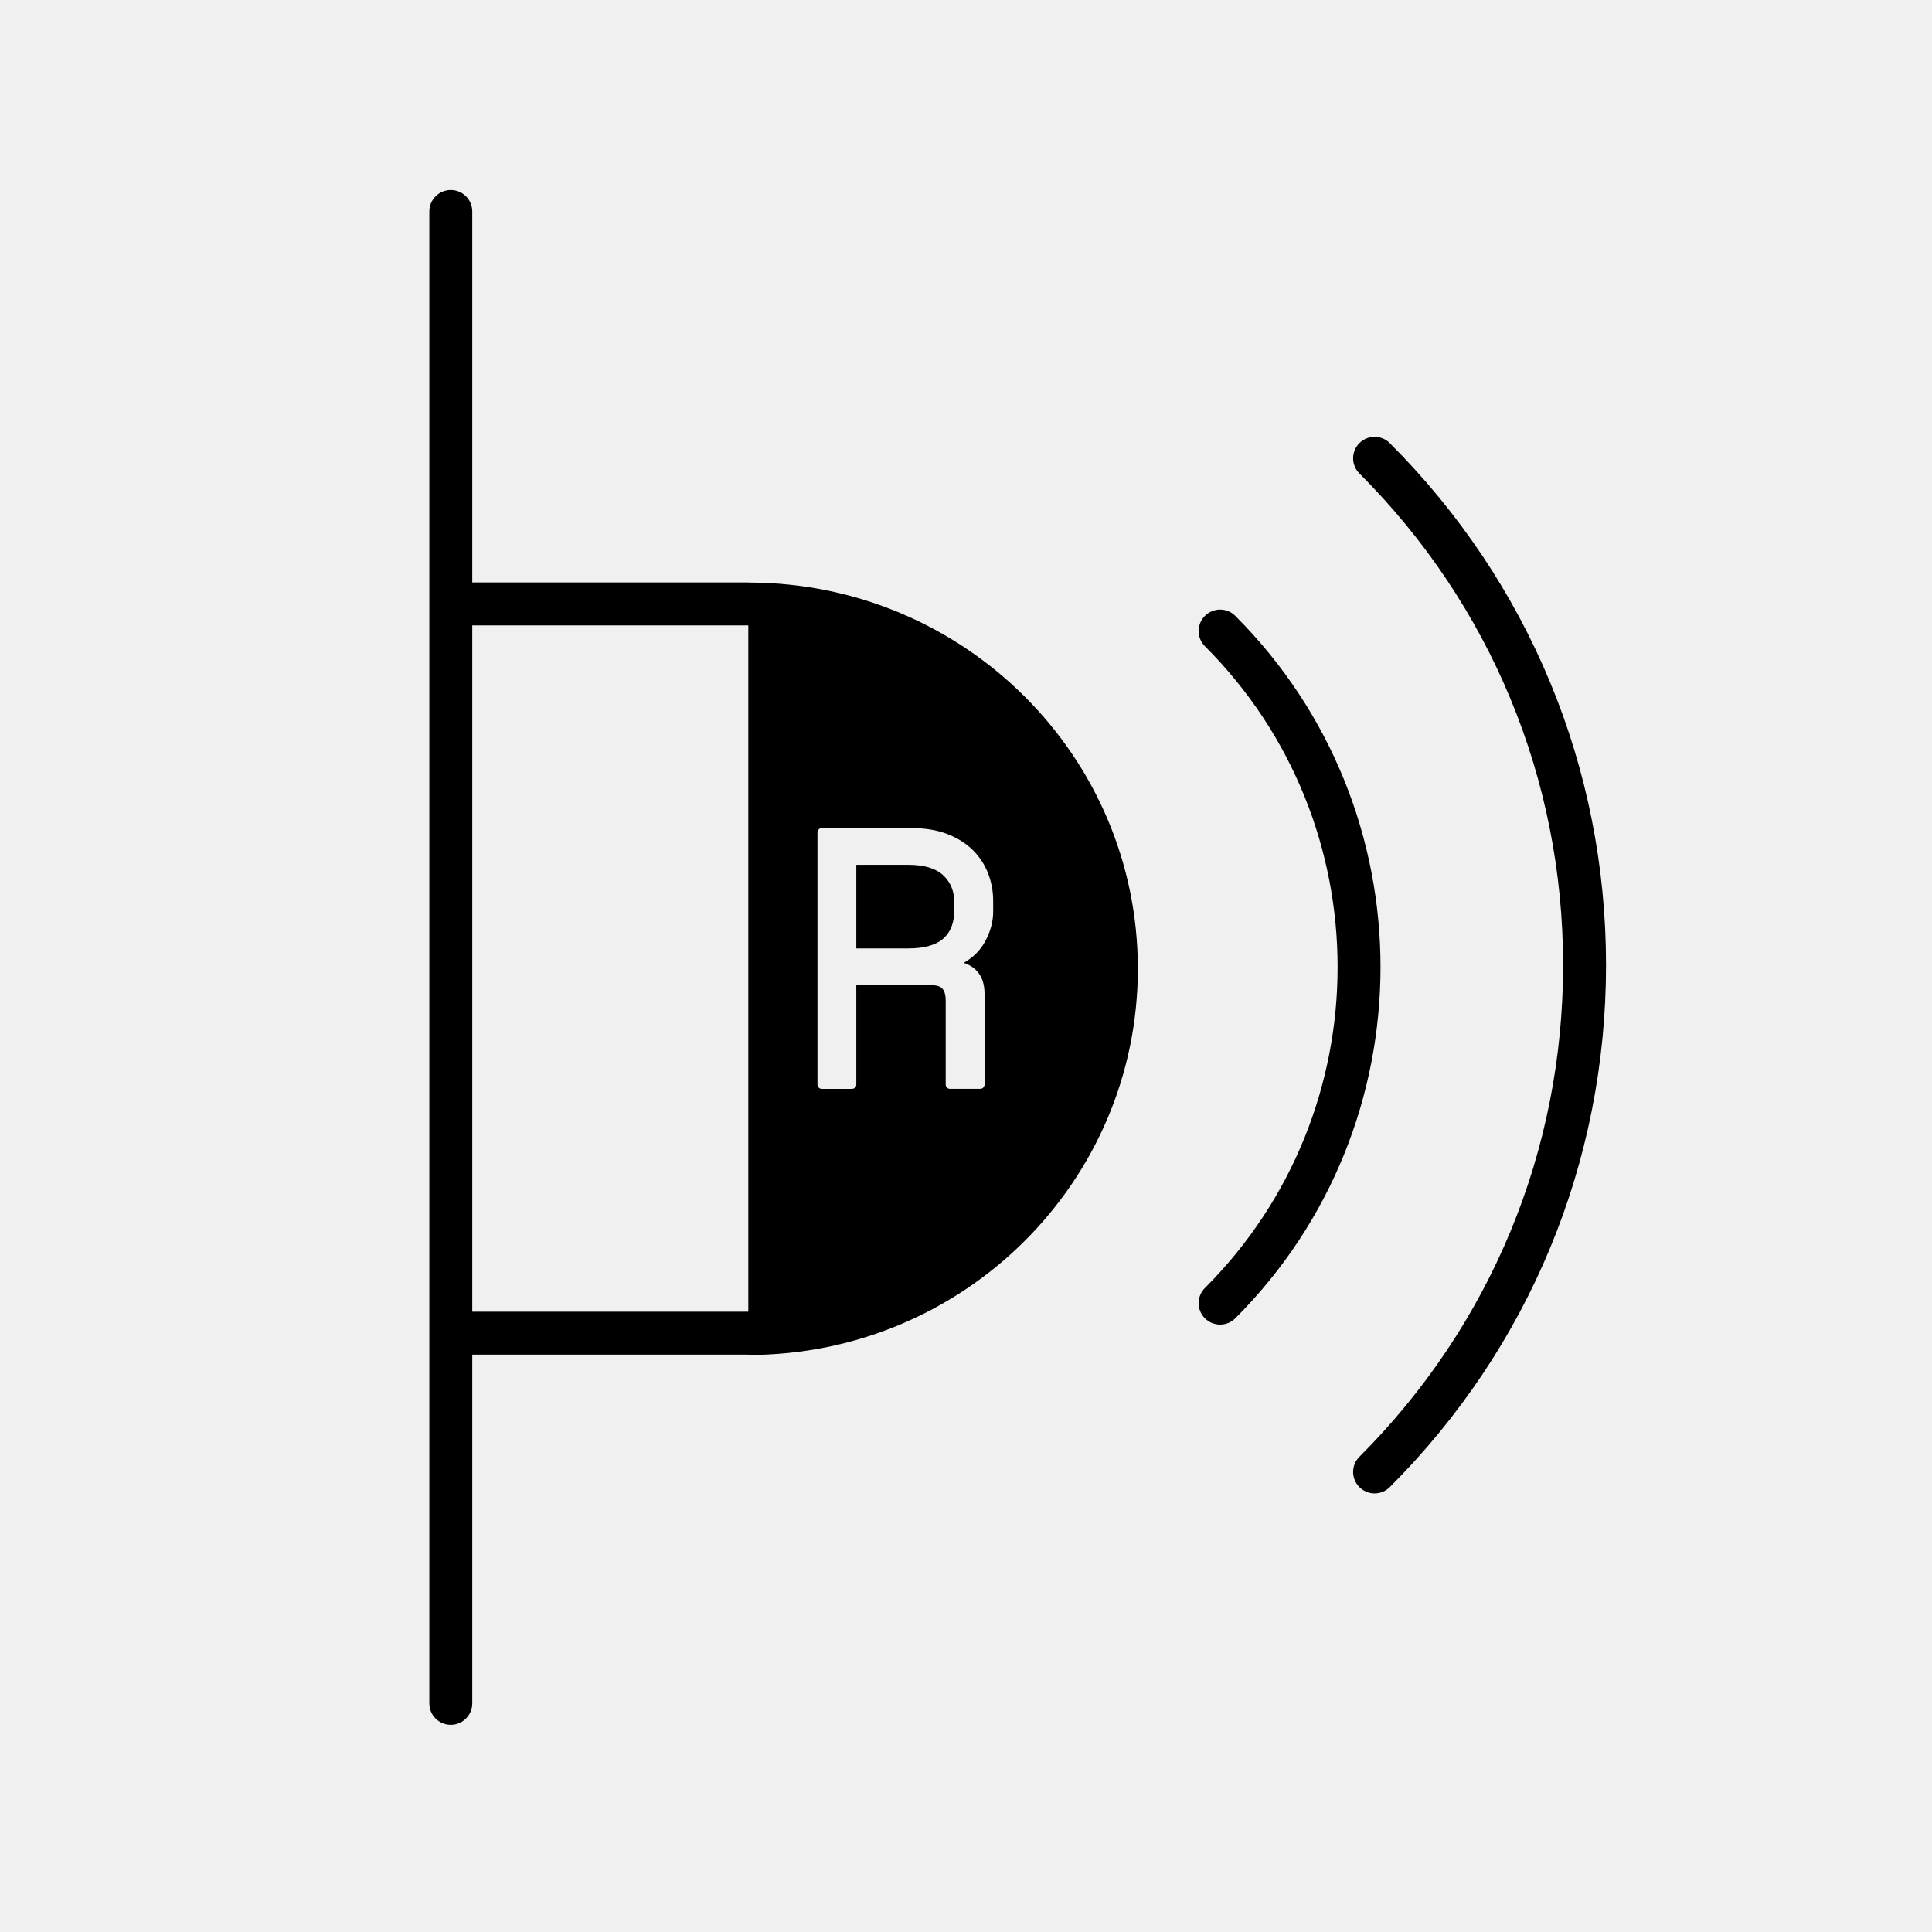
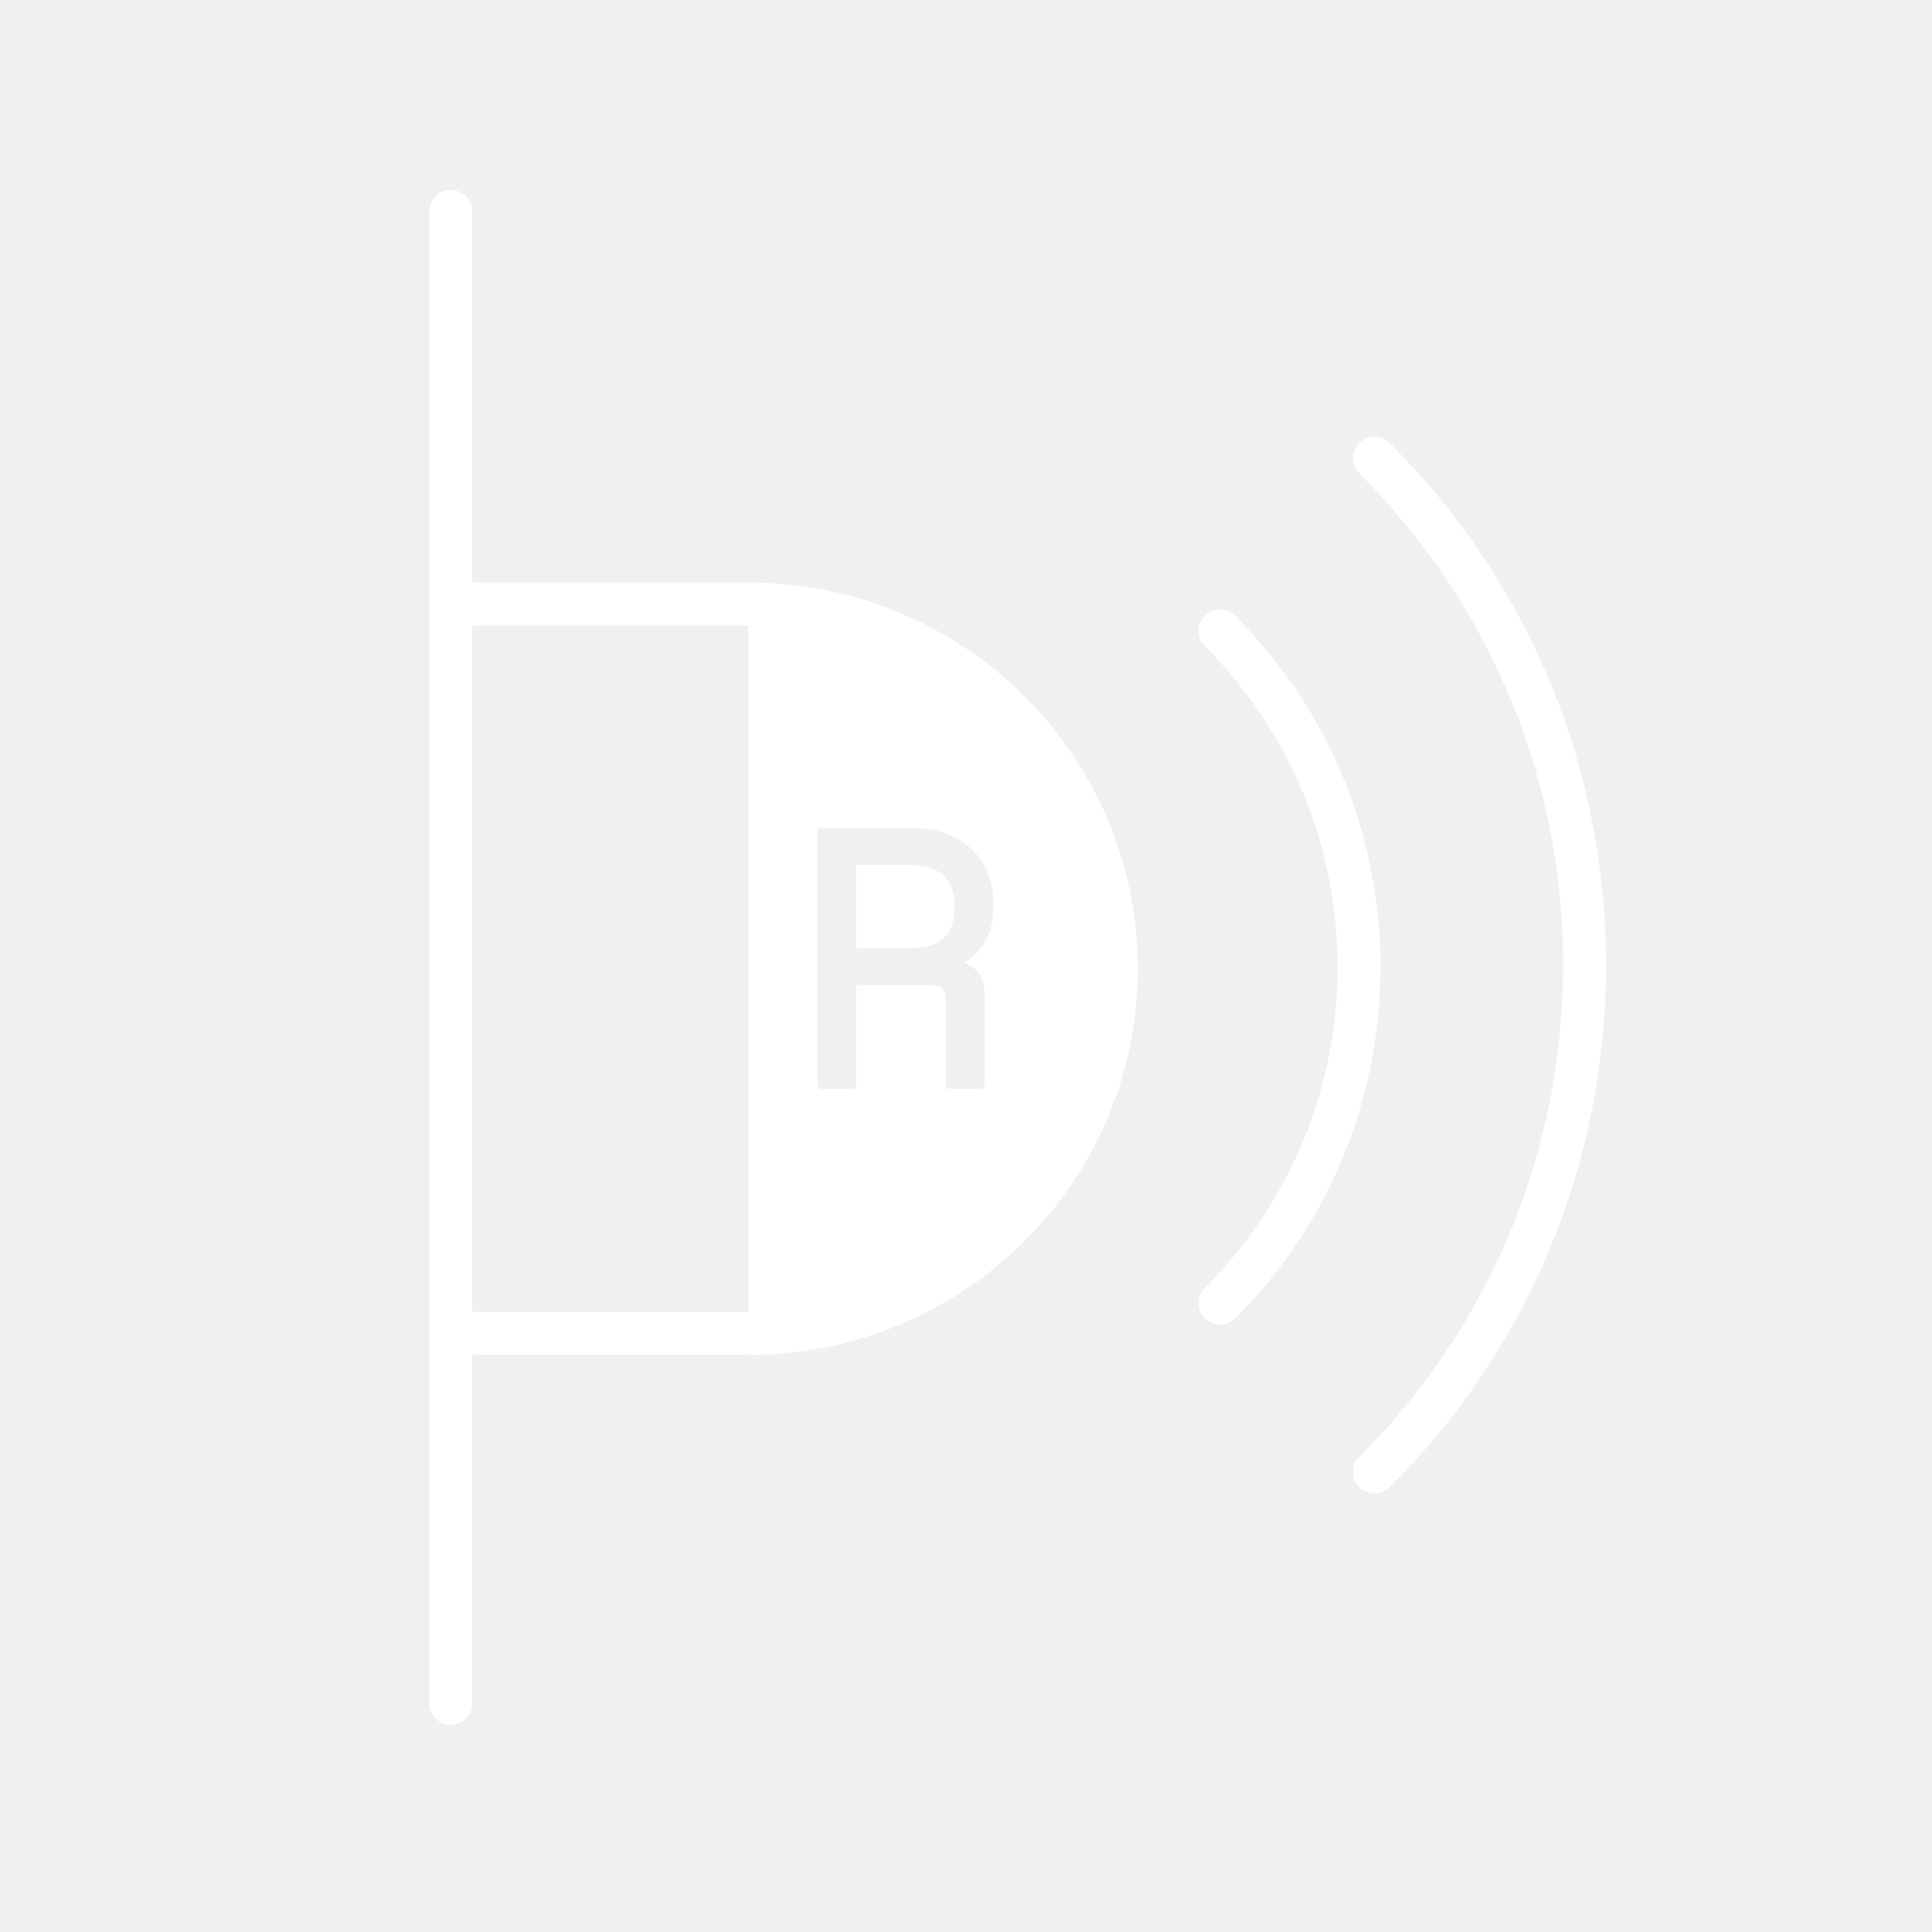
<svg xmlns="http://www.w3.org/2000/svg" version="1.1" id="Layer_1" x="0px" y="0px" width="225px" height="225px" viewBox="0 0 225 225" enable-background="new 0 0 225 225" xml:space="preserve">
-   <path fill="#000000" d="M160.087,173.92c-0.64,0-1.278-0.244-1.769-0.732c-0.978-0.977-0.978-2.559,0-3.535  c15.295-15.295,23.718-35.629,23.718-57.256c0-21.629-8.423-41.963-23.718-57.257c-0.978-0.976-0.978-2.559,0-3.535  c0.978-0.977,2.56-0.977,3.535,0c16.237,16.238,25.183,37.827,25.183,60.792c0,22.963-8.943,44.555-25.183,60.792  C161.366,173.676,160.727,173.92,160.087,173.92z" />
-   <path fill="#000000" d="M142.094,154.261c-0.64,0-1.279-0.243-1.768-0.73c-0.977-0.978-0.977-2.561,0-3.535  c20.602-20.606,20.602-54.133,0-74.736c-0.977-0.976-0.977-2.559,0-3.536c0.977-0.976,2.559-0.976,3.535,0  c22.551,22.553,22.551,59.25,0,81.807C143.374,154.018,142.732,154.261,142.094,154.261z" />
+   <path fill="#ffffff" d="M160.087,173.92c-0.64,0-1.278-0.244-1.769-0.732c-0.978-0.977-0.978-2.559,0-3.535  c15.295-15.295,23.718-35.629,23.718-57.256c0-21.629-8.423-41.963-23.718-57.257c-0.978-0.976-0.978-2.559,0-3.535  c0.978-0.977,2.56-0.977,3.535,0c16.237,16.238,25.183,37.827,25.183,60.792c0,22.963-8.943,44.555-25.183,60.792  C161.366,173.676,160.727,173.92,160.087,173.92z" />
+   <path fill="#ffffff" d="M142.094,154.261c-0.64,0-1.279-0.243-1.768-0.73c-0.977-0.978-0.977-2.561,0-3.535  c20.602-20.606,20.602-54.133,0-74.736c-0.977-0.976-0.977-2.559,0-3.536c0.977-0.976,2.559-0.976,3.535,0  c22.551,22.553,22.551,59.25,0,81.807C143.374,154.018,142.732,154.261,142.094,154.261z" />
  <g>
-     <path fill="#000000" d="M105.77,100.716h-6.044v9.736h6.044c1.852,0,3.229-0.388,4.095-1.152c0.86-0.761,1.278-1.867,1.278-3.38   v-0.756c0-1.35-0.422-2.404-1.29-3.221C108.989,101.129,107.615,100.716,105.77,100.716z" />
-     <path fill="#000000" d="M87.239,67.842c-0.031,0-0.062-0.009-0.09-0.009H55V24.625c0-1.381-1.119-2.5-2.5-2.5s-2.5,1.119-2.5,2.5   v48.208v79.928v45.613c0,1.381,1.119,2.5,2.5,2.5s2.5-1.119,2.5-2.5v-40.613h32.148v0.039c25.055,0,45.365-20.136,45.365-44.981   C132.514,88.007,112.251,67.891,87.239,67.842z M87.148,152.761H55V72.833h32.148V152.761z M115.666,106.171   c0,1.169-0.323,2.352-0.962,3.514c-0.563,1.017-1.394,1.838-2.471,2.448c0.641,0.207,1.173,0.543,1.585,1.004   c0.56,0.625,0.842,1.499,0.842,2.6v10.57c0,0.276-0.225,0.5-0.5,0.5h-3.524c-0.276,0-0.5-0.224-0.5-0.5v-9.813   c0-0.603-0.129-1.058-0.383-1.354c-0.234-0.271-0.7-0.412-1.383-0.412h-8.645v11.58c0,0.276-0.224,0.5-0.5,0.5h-3.523   c-0.276,0-0.5-0.224-0.5-0.5V96.943c0-0.276,0.224-0.5,0.5-0.5h10.487c1.565,0,2.952,0.23,4.124,0.684   c1.176,0.457,2.171,1.079,2.958,1.849c0.791,0.779,1.394,1.692,1.793,2.715c0.396,1.013,0.601,2.098,0.601,3.223L115.666,106.171   L115.666,106.171z" />
+     <path fill="#ffffff" d="M105.77,100.716h-6.044v9.736h6.044c1.852,0,3.229-0.388,4.095-1.152c0.86-0.761,1.278-1.867,1.278-3.38   v-0.756c0-1.35-0.422-2.404-1.29-3.221C108.989,101.129,107.615,100.716,105.77,100.716z" />
+     <path fill="#ffffff" d="M87.239,67.842c-0.031,0-0.062-0.009-0.09-0.009H55V24.625c0-1.381-1.119-2.5-2.5-2.5s-2.5,1.119-2.5,2.5   v48.208v79.928v45.613c0,1.381,1.119,2.5,2.5,2.5s2.5-1.119,2.5-2.5v-40.613h32.148v0.039c25.055,0,45.365-20.136,45.365-44.981   C132.514,88.007,112.251,67.891,87.239,67.842z M87.148,152.761H55V72.833h32.148V152.761z M115.666,106.171   c0,1.169-0.323,2.352-0.962,3.514c-0.563,1.017-1.394,1.838-2.471,2.448c0.641,0.207,1.173,0.543,1.585,1.004   c0.56,0.625,0.842,1.499,0.842,2.6v10.57c0,0.276-0.225,0.5-0.5,0.5h-3.524c-0.276,0-0.5-0.224-0.5-0.5v-9.813   c0-0.603-0.129-1.058-0.383-1.354c-0.234-0.271-0.7-0.412-1.383-0.412h-8.645v11.58c0,0.276-0.224,0.5-0.5,0.5h-3.523   c-0.276,0-0.5-0.224-0.5-0.5V96.943c0-0.276,0.224-0.5,0.5-0.5h10.487c1.565,0,2.952,0.23,4.124,0.684   c1.176,0.457,2.171,1.079,2.958,1.849c0.791,0.779,1.394,1.692,1.793,2.715c0.396,1.013,0.601,2.098,0.601,3.223L115.666,106.171   L115.666,106.171z" />
  </g>
</svg>
